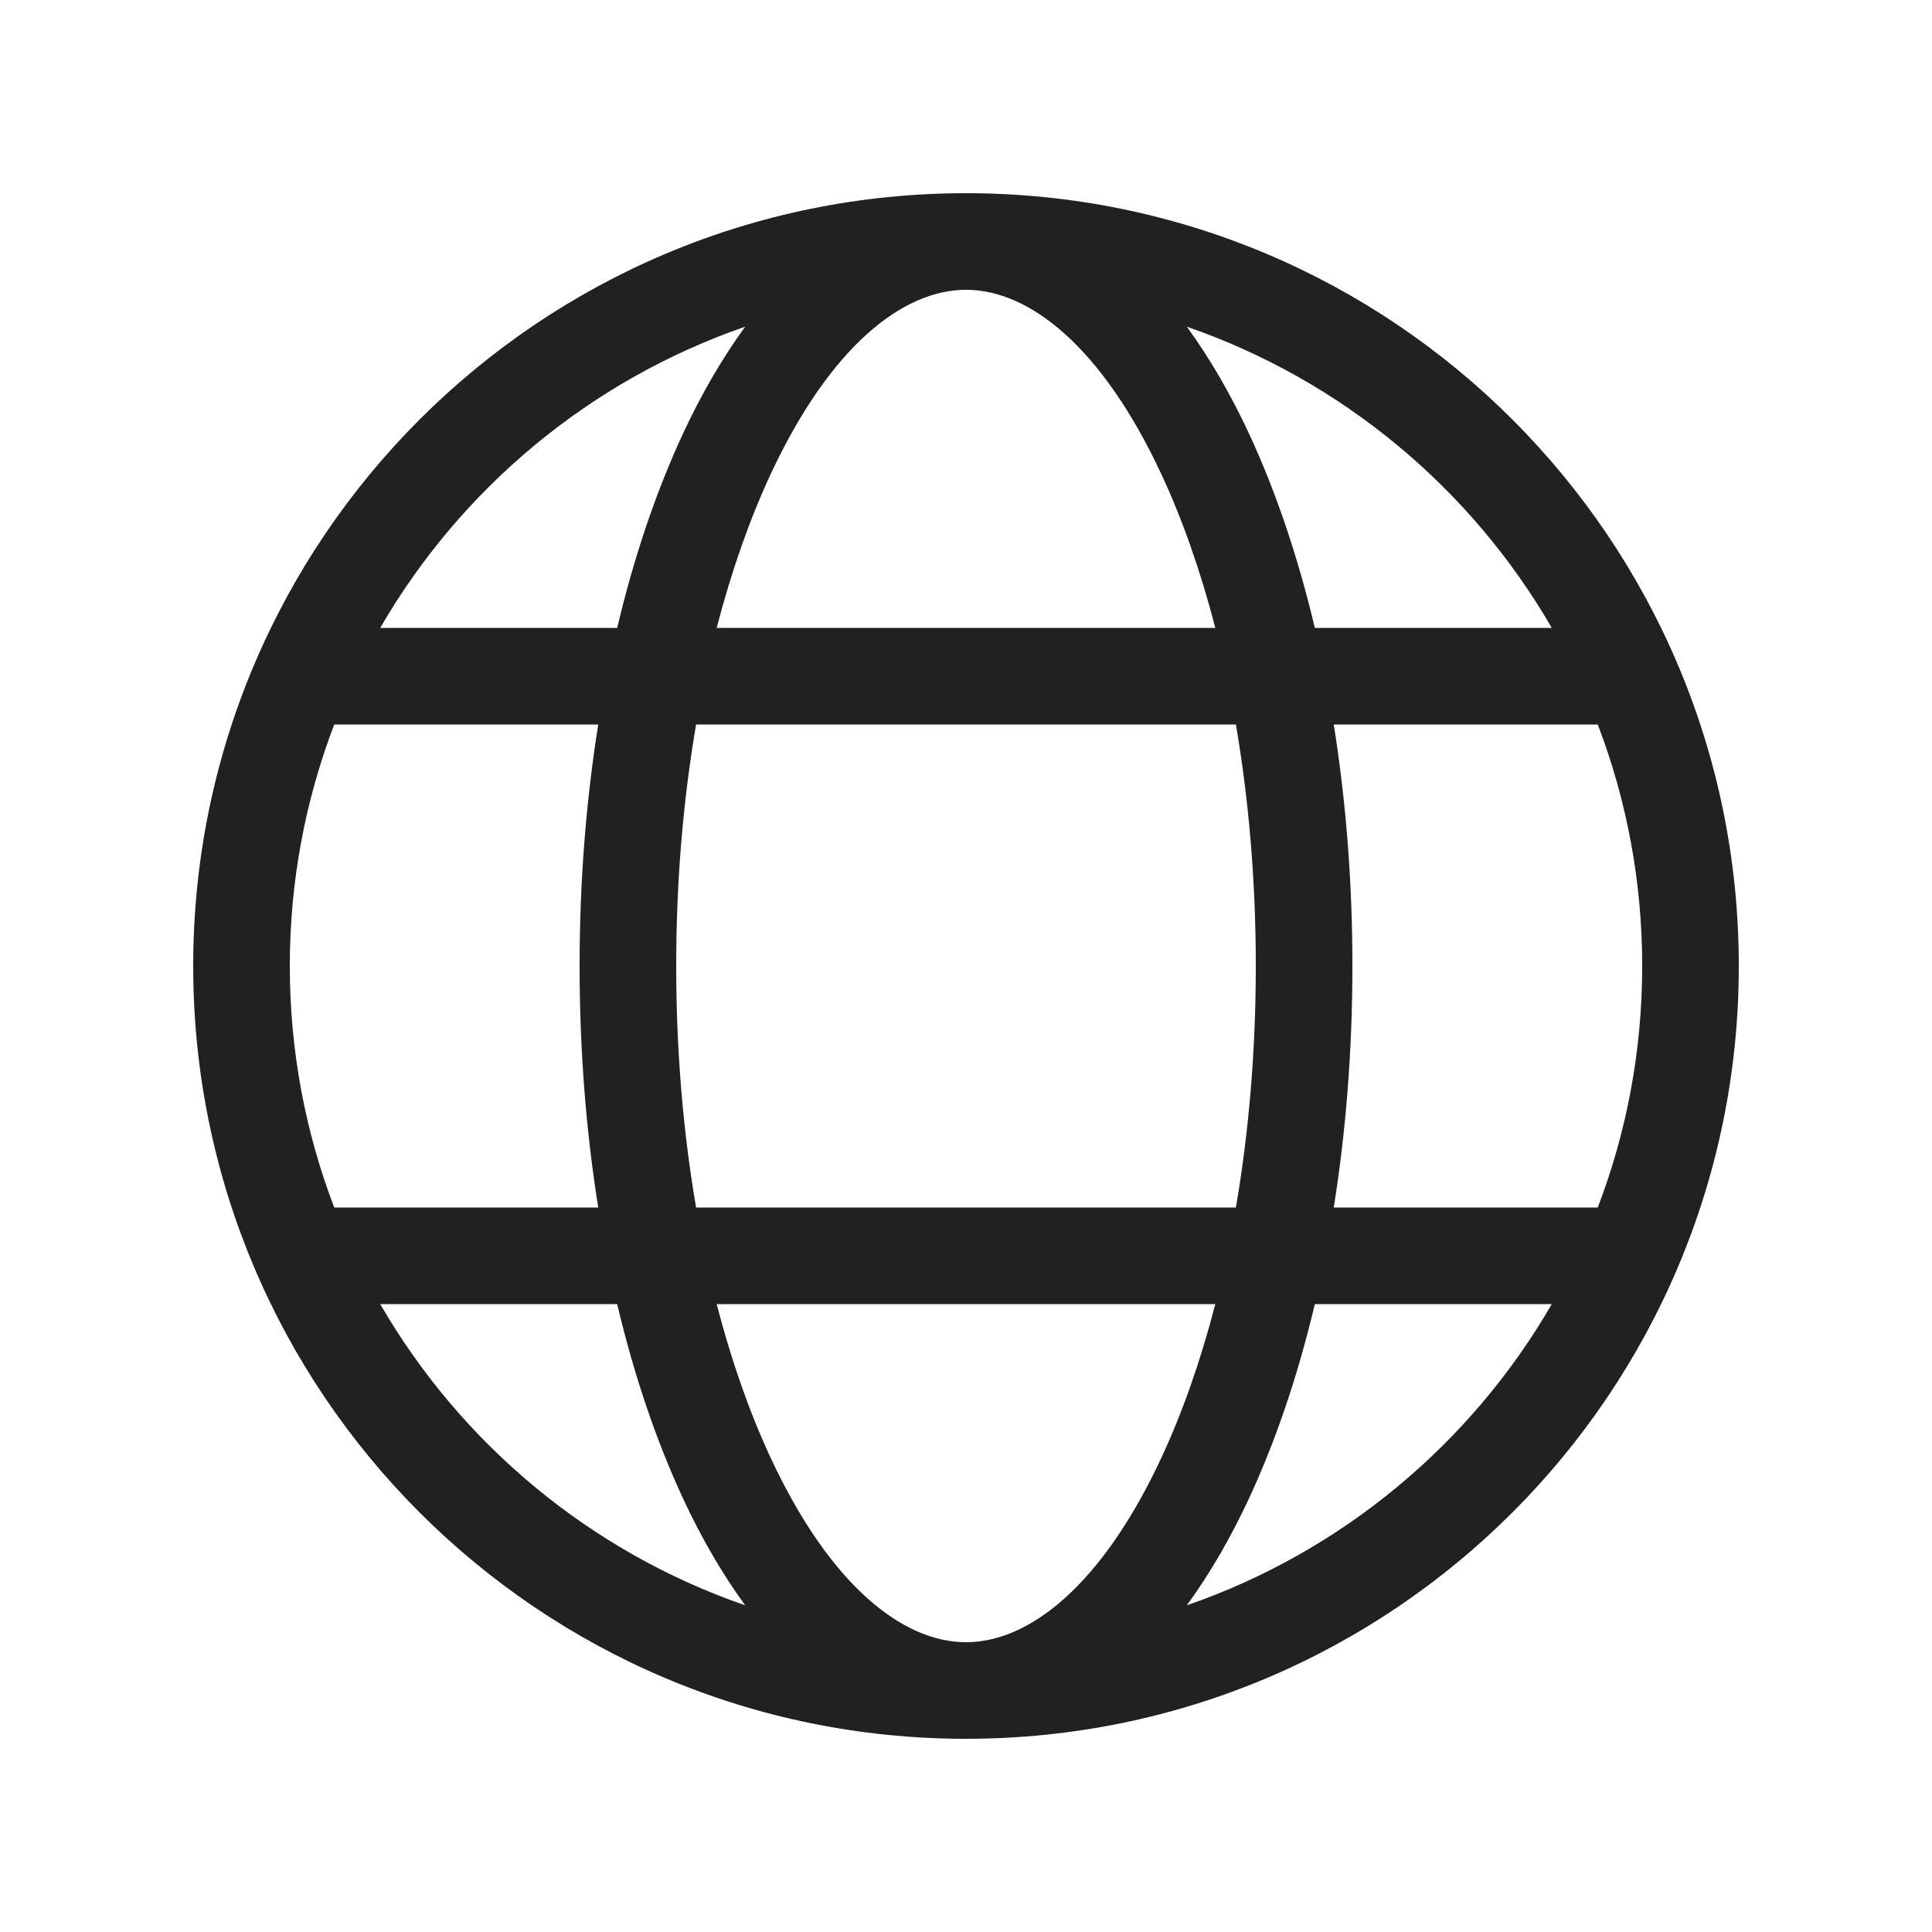
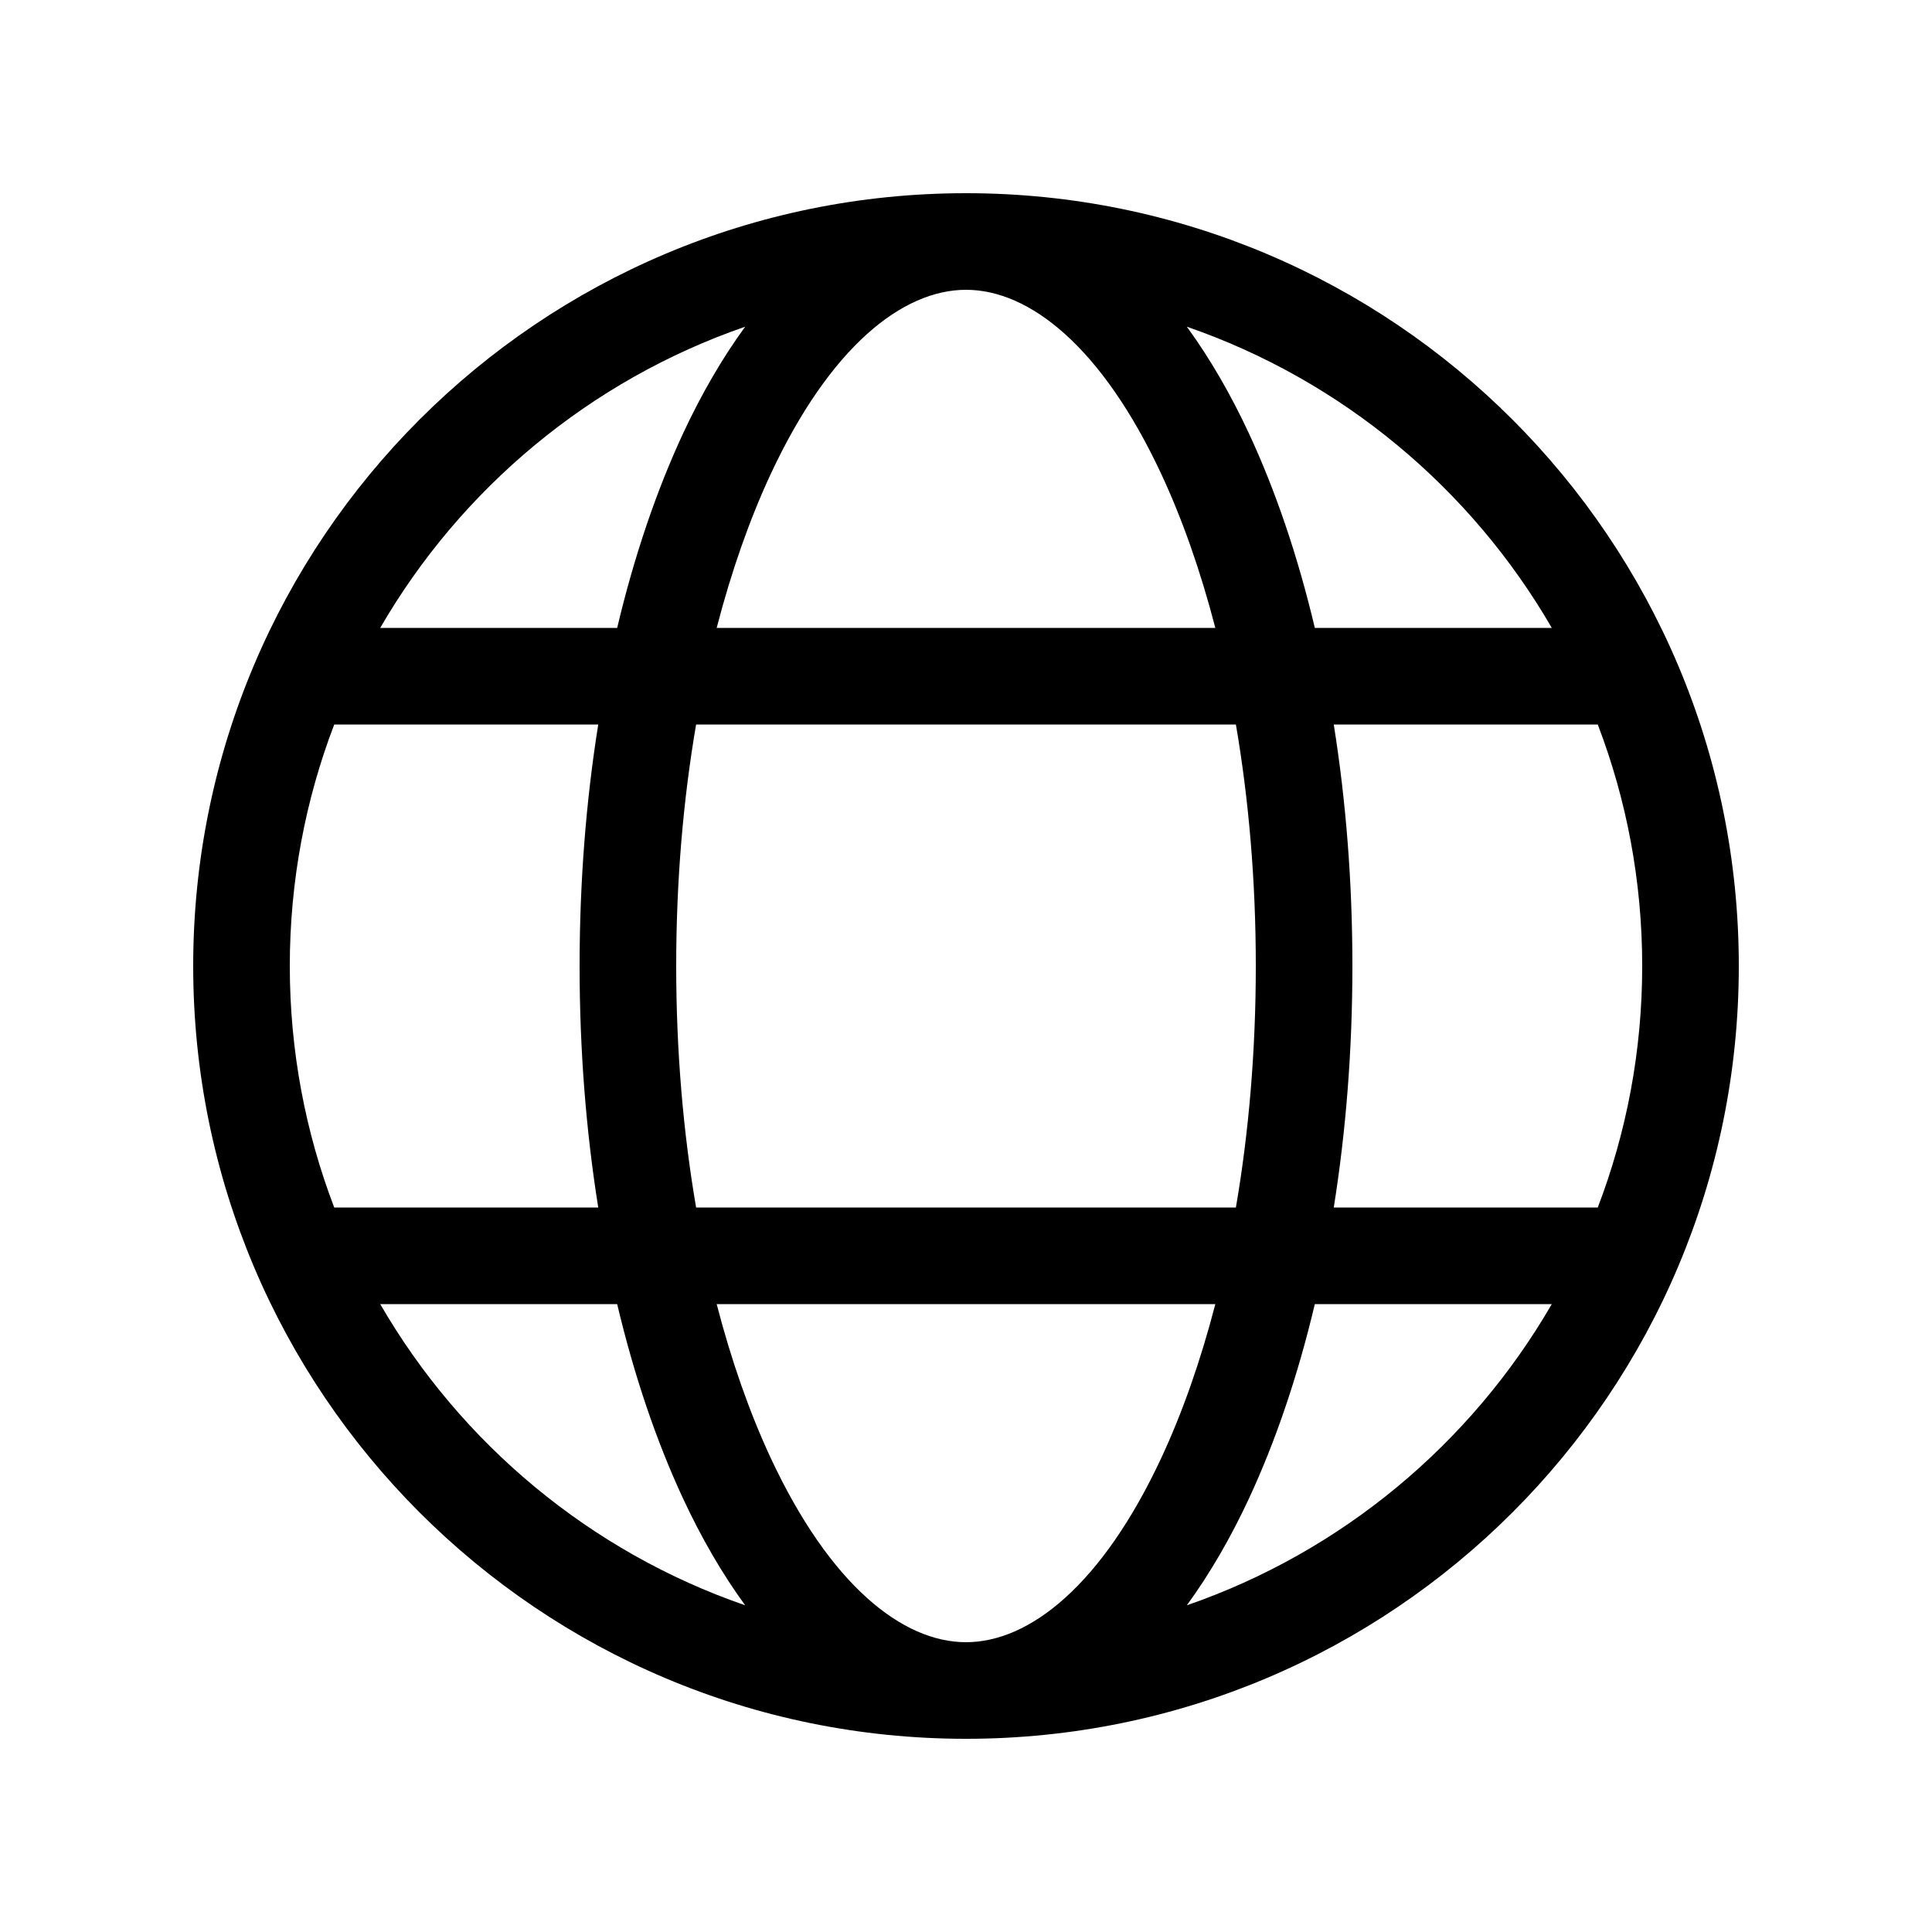
<svg xmlns="http://www.w3.org/2000/svg" width="20" height="20" viewBox="0 0 20 20" fill="none">
-   <path d="M10 18C14.418 18 18 14.418 18 10C18 5.582 14.418 2 10 2C5.582 2 2 5.582 2 10C2 14.418 5.582 18 10 18ZM10 3C10.657 3 11.407 3.59 12.022 4.908C12.239 5.374 12.428 5.91 12.581 6.5H7.419C7.572 5.91 7.761 5.374 7.978 4.908C8.593 3.59 9.343 3 10 3ZM7.072 4.485C6.796 5.078 6.565 5.757 6.389 6.5H3.936C4.773 5.054 6.112 3.935 7.714 3.382C7.473 3.712 7.258 4.086 7.072 4.485ZM6.193 7.5C6.067 8.288 6 9.129 6 10C6 10.871 6.067 11.712 6.193 12.5H3.46C3.163 11.724 3 10.881 3 10C3 9.119 3.163 8.276 3.46 7.5H6.193ZM6.389 13.5C6.565 14.243 6.796 14.922 7.072 15.515C7.258 15.914 7.473 16.288 7.714 16.618C6.112 16.065 4.773 14.946 3.936 13.5H6.389ZM7.419 13.5H12.581C12.428 14.09 12.239 14.626 12.022 15.092C11.407 16.41 10.657 17 10 17C9.343 17 8.593 16.41 7.978 15.092C7.761 14.626 7.572 14.09 7.419 13.5ZM12.794 12.5H7.206C7.073 11.725 7 10.883 7 10C7 9.117 7.073 8.275 7.206 7.5H12.794C12.927 8.275 13 9.117 13 10C13 10.883 12.927 11.725 12.794 12.5ZM13.611 13.5H16.064C15.227 14.946 13.888 16.065 12.286 16.618C12.527 16.288 12.742 15.914 12.928 15.515C13.204 14.922 13.435 14.243 13.611 13.5ZM16.54 12.5H13.807C13.933 11.712 14 10.871 14 10C14 9.129 13.933 8.288 13.807 7.5H16.54C16.837 8.276 17 9.119 17 10C17 10.881 16.837 11.724 16.54 12.5ZM12.286 3.382C13.888 3.935 15.227 5.054 16.064 6.5H13.611C13.435 5.757 13.204 5.078 12.928 4.485C12.742 4.086 12.527 3.712 12.286 3.382Z" fill="#212121" />
+   <path d="M10 18C14.418 18 18 14.418 18 10C18 5.582 14.418 2 10 2C5.582 2 2 5.582 2 10C2 14.418 5.582 18 10 18ZM10 3C10.657 3 11.407 3.59 12.022 4.908C12.239 5.374 12.428 5.91 12.581 6.5H7.419C7.572 5.91 7.761 5.374 7.978 4.908C8.593 3.59 9.343 3 10 3ZM7.072 4.485C6.796 5.078 6.565 5.757 6.389 6.5H3.936C4.773 5.054 6.112 3.935 7.714 3.382C7.473 3.712 7.258 4.086 7.072 4.485ZM6.193 7.5C6.067 8.288 6 9.129 6 10C6 10.871 6.067 11.712 6.193 12.5H3.46C3.163 11.724 3 10.881 3 10C3 9.119 3.163 8.276 3.46 7.5H6.193ZM6.389 13.5C6.565 14.243 6.796 14.922 7.072 15.515C7.258 15.914 7.473 16.288 7.714 16.618C6.112 16.065 4.773 14.946 3.936 13.5H6.389ZM7.419 13.5H12.581C12.428 14.09 12.239 14.626 12.022 15.092C11.407 16.41 10.657 17 10 17C9.343 17 8.593 16.41 7.978 15.092C7.761 14.626 7.572 14.09 7.419 13.5ZM12.794 12.5H7.206C7.073 11.725 7 10.883 7 10C7 9.117 7.073 8.275 7.206 7.5H12.794C12.927 8.275 13 9.117 13 10C13 10.883 12.927 11.725 12.794 12.5ZM13.611 13.5H16.064C15.227 14.946 13.888 16.065 12.286 16.618C12.527 16.288 12.742 15.914 12.928 15.515C13.204 14.922 13.435 14.243 13.611 13.5ZM16.54 12.5H13.807C13.933 11.712 14 10.871 14 10C14 9.129 13.933 8.288 13.807 7.5H16.54C16.837 8.276 17 9.119 17 10C17 10.881 16.837 11.724 16.54 12.5ZM12.286 3.382C13.888 3.935 15.227 5.054 16.064 6.5H13.611C13.435 5.757 13.204 5.078 12.928 4.485C12.742 4.086 12.527 3.712 12.286 3.382Z" fill="currentColor" />
</svg>
